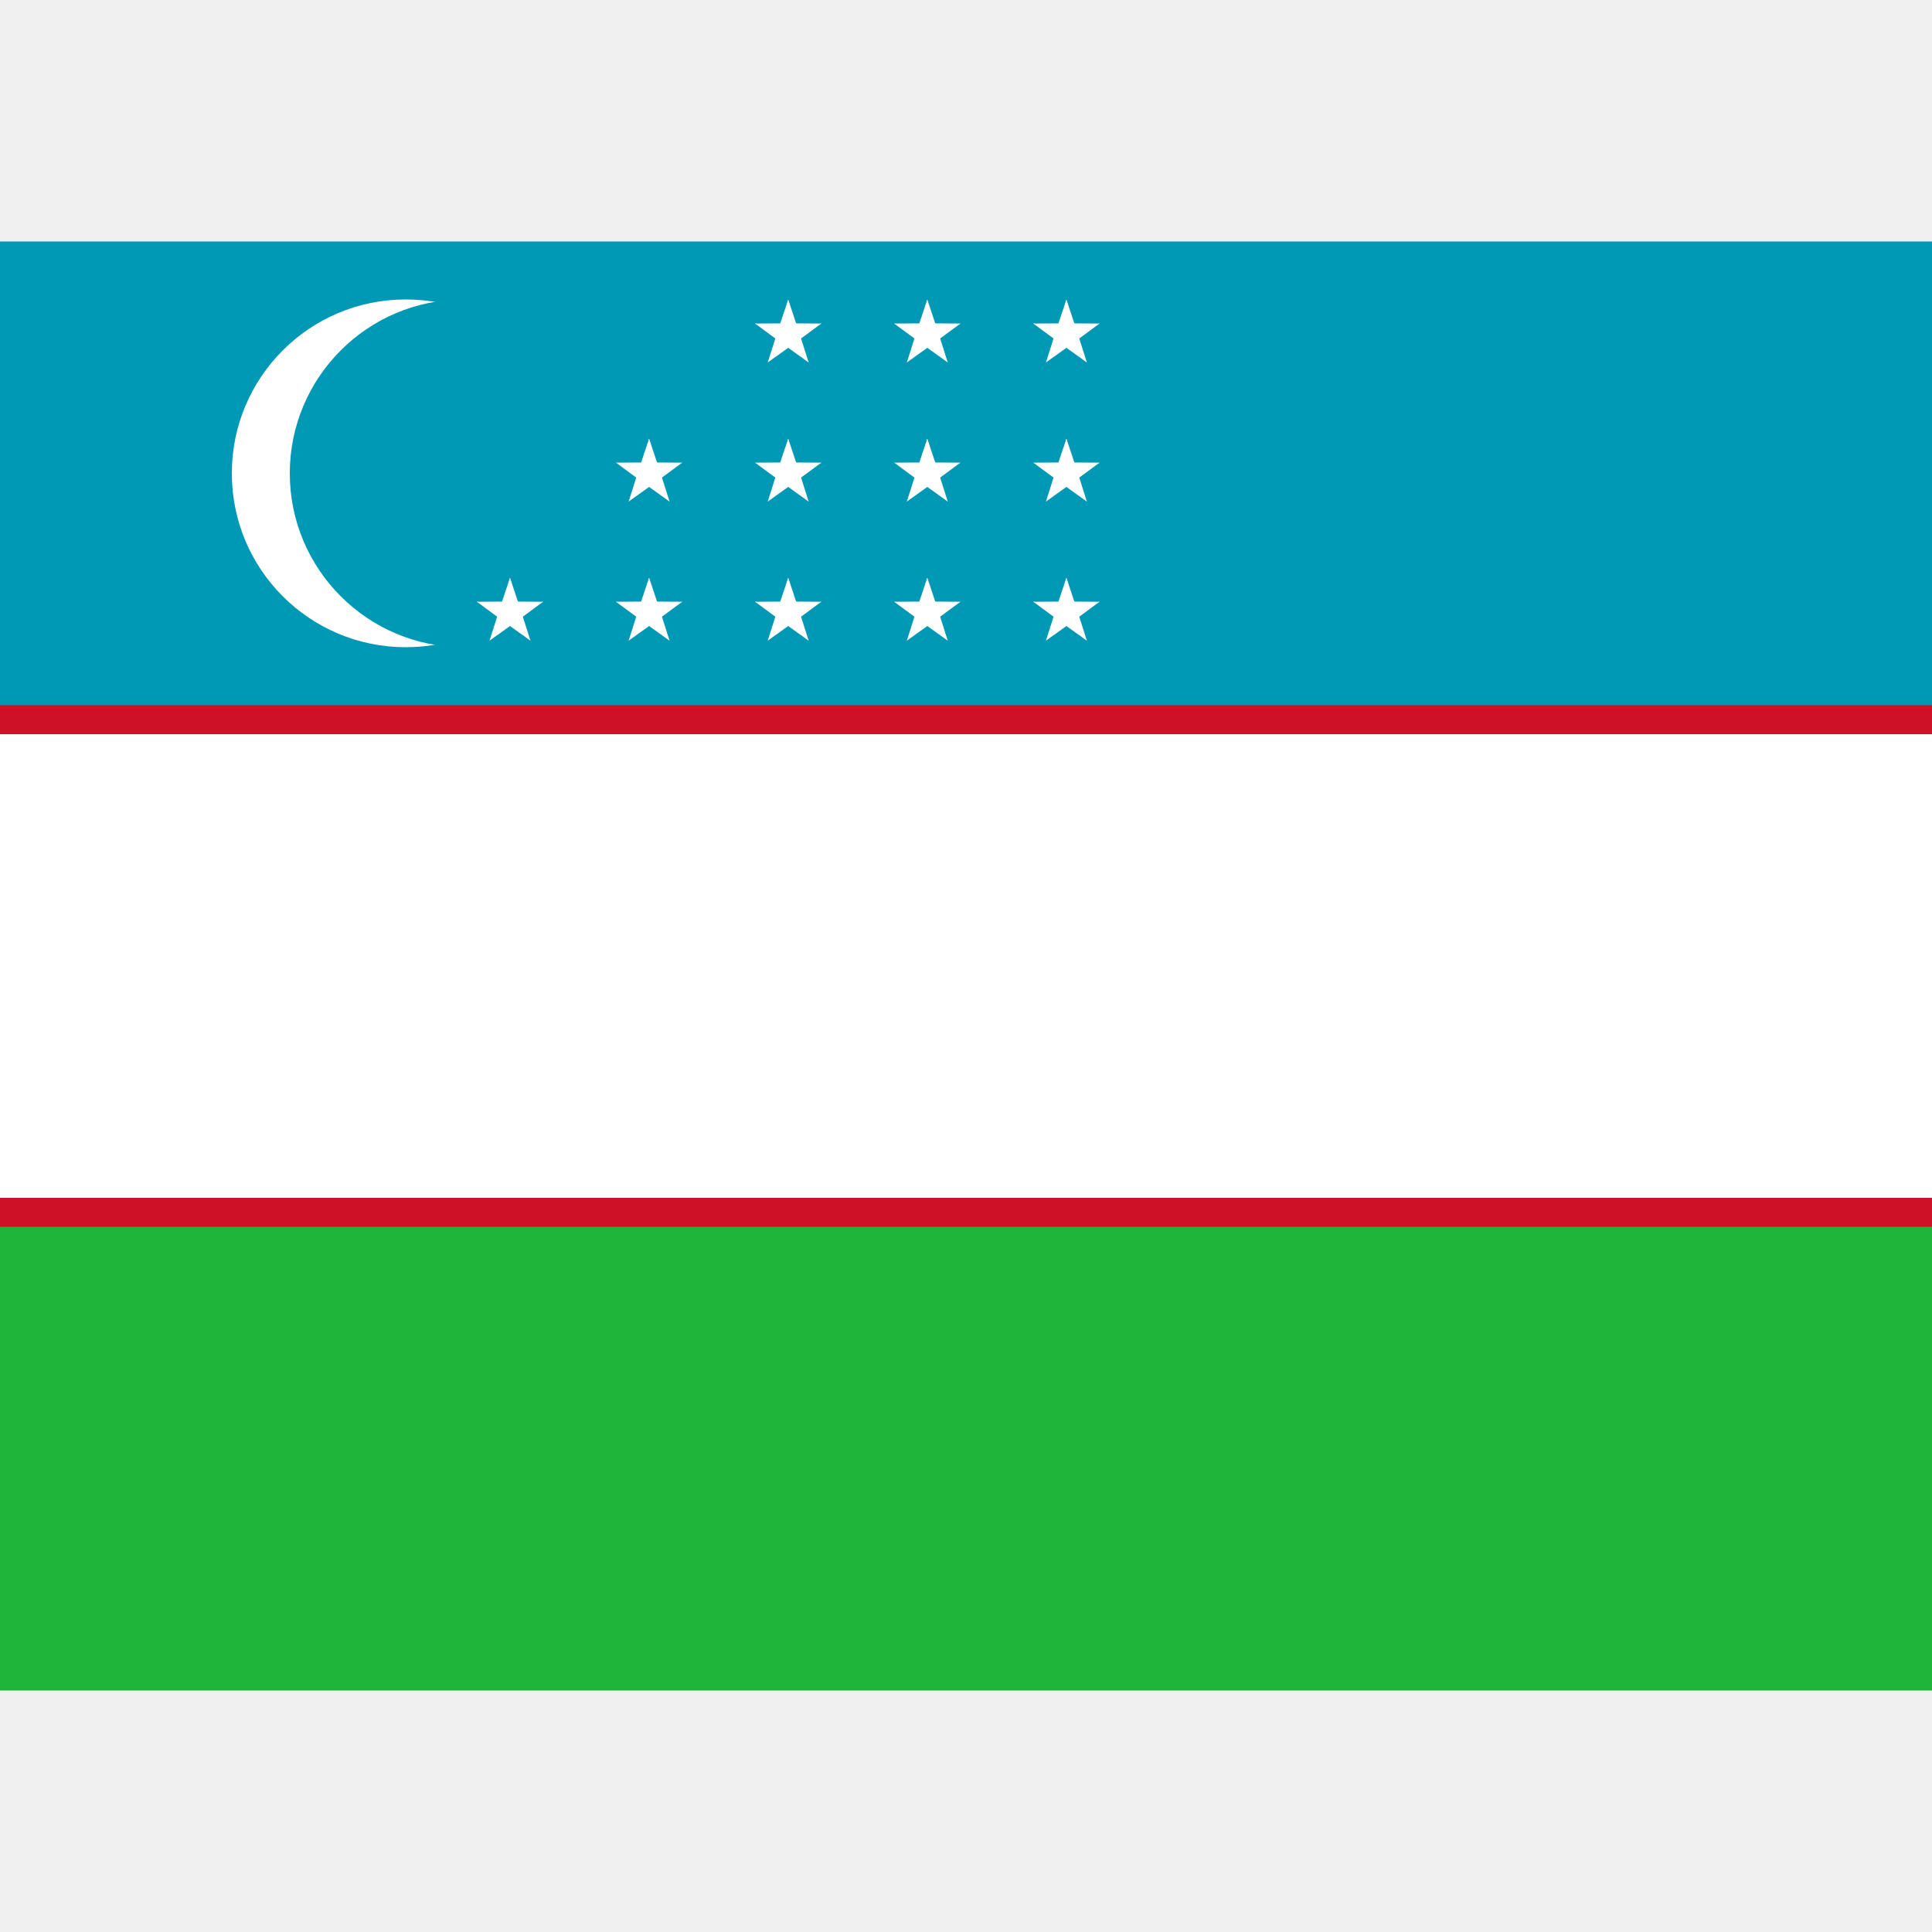
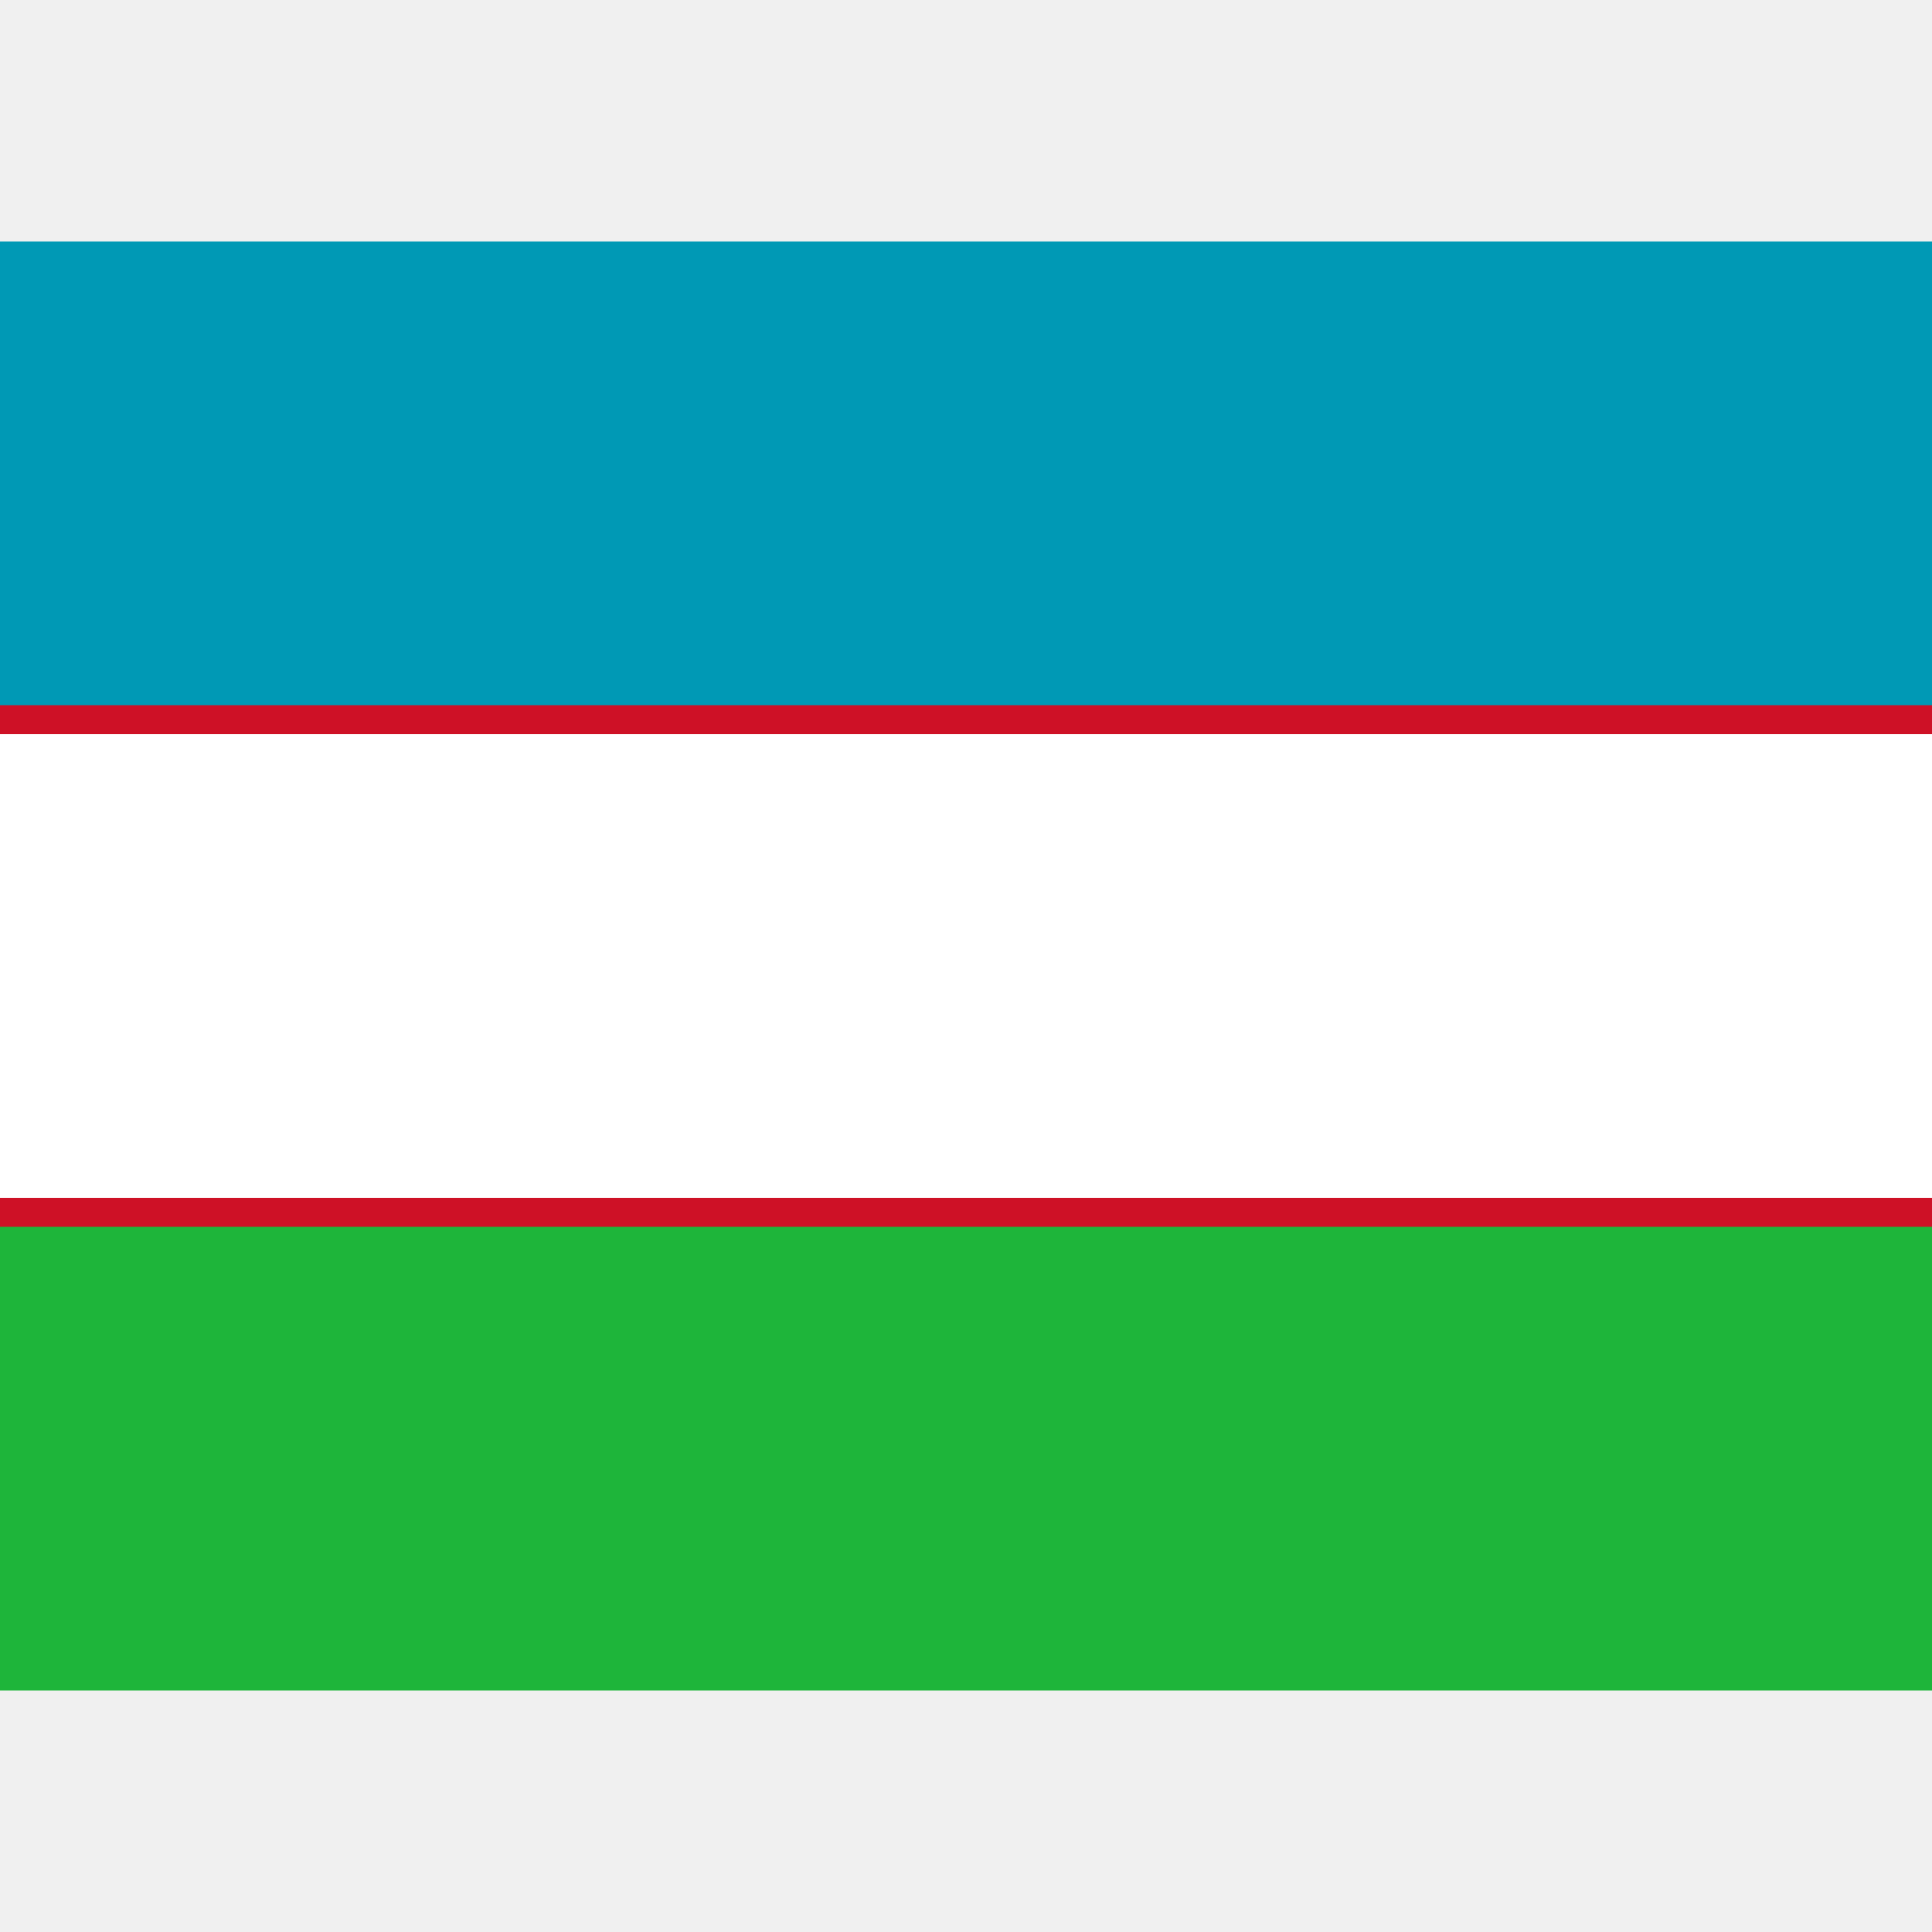
<svg xmlns="http://www.w3.org/2000/svg" xmlns:xlink="http://www.w3.org/1999/xlink" width="16" height="16" viewBox="0 0 640 480">
  <path fill="#1eb53a" d="M0 320h640v160H0z" />
  <path fill="#0099b5" d="M0 0h640v160H0z" />
  <path fill="#ce1126" d="M0 153.6h640v172.8H0z" />
  <path fill="#fff" d="M0 163.2h640v153.6H0z" />
-   <circle cx="134.4" cy="76.8" r="57.6" fill="#fff" />
-   <circle cx="153.6" cy="76.8" r="57.6" fill="#0099b5" />
  <g fill="#fff" transform="matrix(1.92 0 0 1.92 261.1 122.9)">
-     <g id="e">
-       <g id="d">
-         <g id="c">
-           <g id="b">
-             <path id="a" d="M0-6-1.9-.3 1 .7" />
-             <use width="100%" height="100%" transform="scale(-1 1)" xlink:href="#a" />
-           </g>
-           <use width="100%" height="100%" transform="rotate(72)" xlink:href="#b" />
-         </g>
-         <use width="100%" height="100%" transform="rotate(-72)" xlink:href="#b" />
-         <use width="100%" height="100%" transform="rotate(144)" xlink:href="#c" />
-       </g>
-       <use width="100%" height="100%" y="-24" xlink:href="#d" />
-       <use width="100%" height="100%" y="-48" xlink:href="#d" />
-     </g>
    <use width="100%" height="100%" x="24" xlink:href="#e" />
    <use width="100%" height="100%" x="48" xlink:href="#e" />
    <use width="100%" height="100%" x="-48" xlink:href="#d" />
    <use width="100%" height="100%" x="-24" xlink:href="#d" />
    <use width="100%" height="100%" x="-24" y="-24" xlink:href="#d" />
  </g>
</svg>
